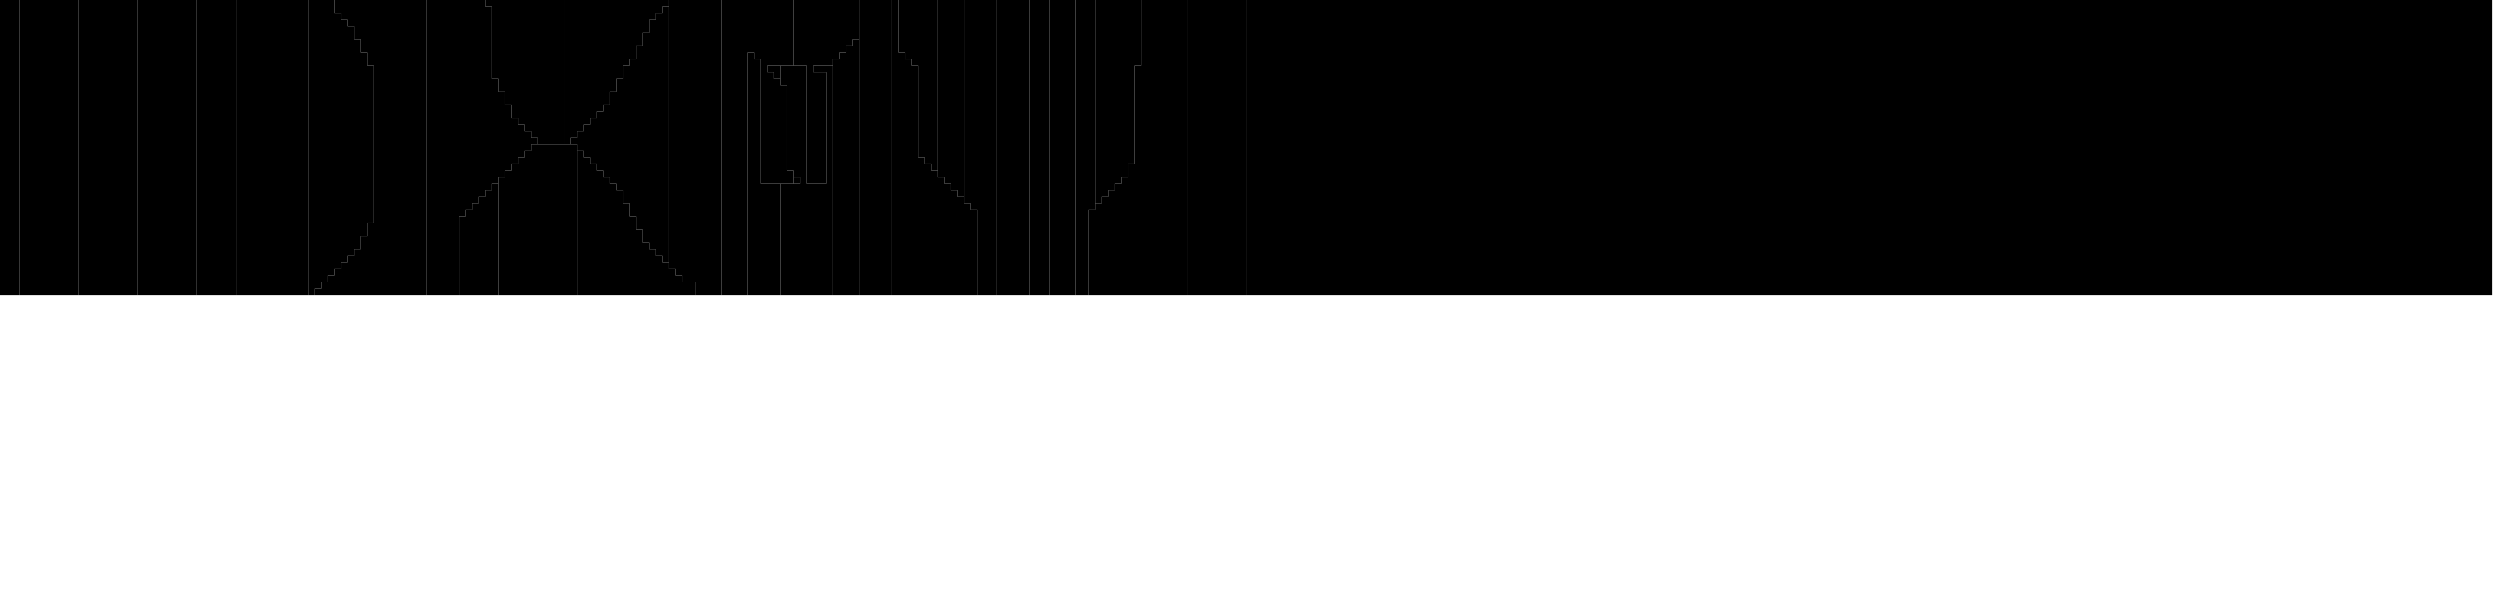
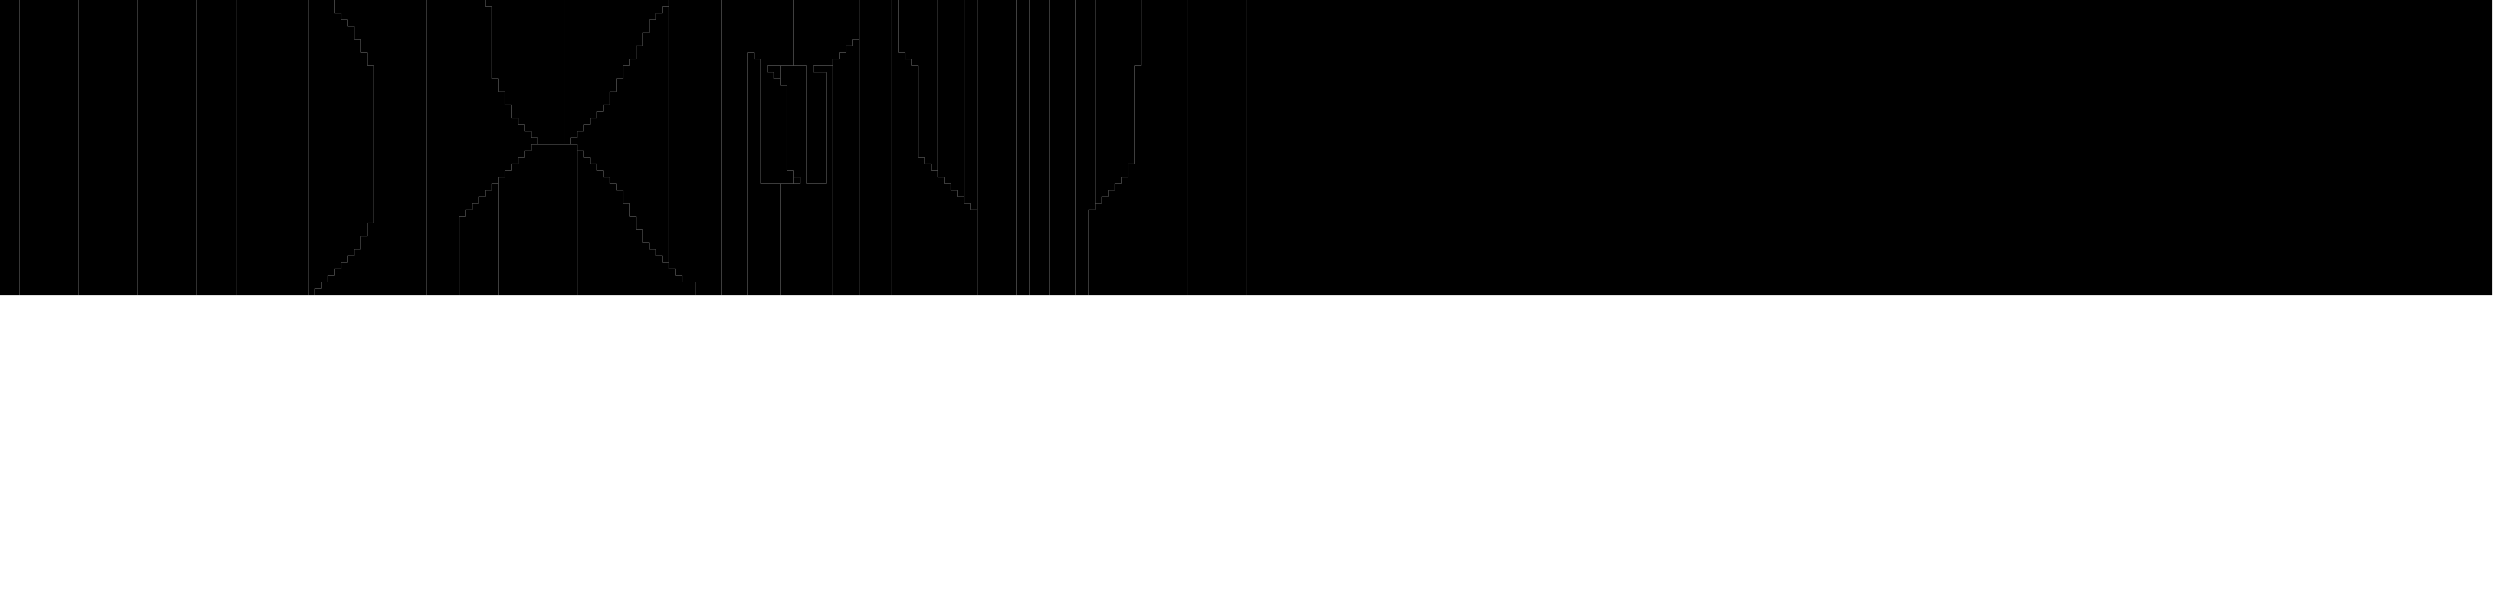
<svg width="381.2" height="92.329">
  <path d="M102,41 103,41 103,42 104,42 104,43 106,43 106,45 107,45 107,45 110,45 110,0 102,0 102,41" />
  <path d="M114,8 115,8 115,9 116,9 116,28 121,28 121,26 120,26 120,13 119,13 119,12 118,12 118,11 117,11 117,10 121,10 121,0 110,0 110,45 114,45 114,8" />
  <path d="M12,0 5,0 5,0 3,0 3,45 12,45 12,0" />
  <path d="M127,10 124,10 124,11 126,11 126,28 123,28 123,10 120,10 120,10 119,10 119,13 120,13 120,26 121,26 121,27 122,27 122,28 120,28 120,28 119,28 119,45 127,45 127,10" />
  <path d="M128,9 128,8 129,8 129,7 130,7 130,6 131,6 131,0 125,0 125,0 122,0 122,0 121,0 121,10 123,10 123,28 126,28 126,11 124,11 124,10 127,10 127,9 128,9  M116,9 115,9 115,8 114,8 114,45 119,45 119,28 116,28 116,9  M115,30 115,30  M117,10 117,11 118,11 118,12 119,12 119,10 117,10  M121,27 121,28 122,28 122,27 121,27" />
  <path d="M131,6 130,6 130,7 129,7 129,8 128,8 128,9 127,9 127,10 127,45 131,45 131,6" />
  <path d="M136,0 132,0 132,0 131,0 131,45 132,45 132,45 136,45 136,0" />
  <path d="M140,10 139,10 139,9 138,9 138,8 137,8 137,0 136,0 136,45 137,45 137,45 140,45 140,45 149,45 149,32 148,32 148,31 147,31 147,30 146,30 146,29 145,29 145,28 144,28 144,27 143,27 143,26 142,26 142,25 141,25 141,24 140,24 140,10" />
  <path d="M143,0 137,0 137,8 138,8 138,9 139,9 139,10 140,10 140,24 141,24 141,25 142,25 142,26 143,26 143,0" />
  <path d="M147,0 143,0 143,27 144,27 144,28 145,28 145,29 146,29 146,30 147,30 147,0" />
-   <path d="M152,0 147,0 147,31 148,31 148,32 149,32 149,45 150,45 150,45 152,45 152,0" />
-   <path d="M157,0 152,0 152,45 157,45 157,0" />
+   <path d="M149,0 147,0 147,31 148,31 148,32 149,32 149,0" />
+   <path d="M149,45 155,45 155,0 150,0 150,0 149,0 149,45" />
+   <path d="M157,0 155,0 155,45 157,45 157,0" />
  <path d="M160,45 160,0 157,0 157,45 160,45" />
  <path d="M164,0 160,0 160,45 164,45 164,0" />
  <path d="M166,32 167,32 167,0 164,0 164,45 166,45 166,32" />
  <path d="M169,29 170,29 170,28 171,28 171,27 172,27 172,25 173,25 173,10 174,10 174,0 167,0 167,31 168,31 168,30 169,30 169,29" />
  <path d="M181,0 175,0 175,0 174,0 174,10 173,10 173,25 172,25 172,30 170,30 170,30 172,30 172,27 171,27 171,28 170,28 170,29 169,29 169,30 168,30 168,31 167,31 167,32 166,32 166,45 167,45 167,45 170,45 170,45 181,45 181,0" />
  <path d="M182,45 190,45 190,0 182,0 182,0 181,0 181,45 182,45 182,45" />
  <path d="M21,0 15,0 15,0 12,0 12,45 15,45 15,45 21,45 21,0" />
  <path d="M3,0 0,0 0,45 3,45 3,0" />
  <path d="M30,0 22,0 22,0 21,0 21,45 30,45 30,0" />
  <path d="M36,0 30,0 30,45 36,45 36,0" />
  <path d="M380,45 380,0 190,0 190,45 380,45" />
  <path d="M47,0 40,0 40,0 37,0 37,0 36,0 36,45 40,45 40,45 47,45 47,0" />
  <path d="M48,45 48,44 49,44 49,43 50,43 50,42 51,42 51,41 52,41 52,40 53,40 53,39 54,39 54,38 55,38 55,36 56,36 56,34 57,34 57,10 56,10 56,8 55,8 55,6 54,6 54,4 53,4 53,3 52,3 52,2 51,2 51,0 47,0 47,45 48,45" />
  <path d="M54,6 55,6 55,8 56,8 56,10 57,10 57,34 56,34 56,36 55,36 55,38 54,38 54,39 53,39 53,40 52,40 52,41 51,41 51,42 50,42 50,43 49,43 49,44 48,44 48,45 55,45 55,40 55,45 65,45 65,0 55,0 55,0 52,0 52,0 51,0 51,2 52,2 52,3 53,3 53,4 54,4 54,6" />
  <path d="M76,28 75,28 75,29 74,29 74,30 73,30 73,31 72,31 72,32 71,32 71,33 70,33 70,35 72,35 72,35 70,35 70,45 76,45 76,28" />
  <path d="M80,19 79,19 79,18 78,18 78,16 77,16 77,14 76,14 76,12 75,12 75,1 74,1 74,0 65,0 65,45 70,45 70,33 71,33 71,32 72,32 72,31 73,31 73,30 74,30 74,29 75,29 75,28 76,28 76,27 77,27 77,26 78,26 78,25 79,25 79,24 80,24 80,23 81,23 81,22 82,22 82,21 81,21 81,20 80,20 80,19" />
  <path d="M81,21 82,21 82,22 86,22 86,0 74,0 74,1 75,1 75,12 76,12 76,14 77,14 77,16 78,16 78,18 79,18 79,19 80,19 80,20 81,20 81,21" />
  <path d="M87,0 86,0 86,22 87,22 87,21 88,21 88,20 89,20 89,19 90,19 90,18 91,18 91,17 92,17 92,16 93,16 93,14 94,14 94,12 95,12 95,10 96,10 96,9 97,9 97,7 98,7 98,5 99,5 99,3 100,3 100,2 101,2 101,1 102,1 102,0 90,0 90,0 87,0 87,0" />
  <path d="M88,22 81,22 81,23 80,23 80,24 79,24 79,25 78,25 78,26 77,26 77,27 76,27 76,45 77,45 77,45 80,45 80,25 82,25 82,25 80,25 80,45 88,45 88,22" />
  <path d="M92,20 90,20 90,20 92,20 92,17 91,17 91,18 90,18 90,19 89,19 89,20 88,20 88,21 87,21 87,22 88,22 88,23 89,23 89,24 90,24 90,25 91,25 91,26 92,26 92,27 93,27 93,28 94,28 94,29 95,29 95,31 96,31 96,33 97,33 97,35 98,35 98,37 99,37 99,38 100,38 100,39 101,39 101,40 102,40 102,1 101,1 101,2 100,2 100,3 99,3 99,5 98,5 98,7 97,7 97,9 96,9 96,10 95,10 95,12 94,12 94,14 93,14 93,16 92,16 92,20" />
  <path d="M93,27 92,27 92,26 91,26 91,25 90,25 90,24 89,24 89,23 88,23 88,45 106,45 106,43 104,43 104,42 103,42 103,41 102,41 102,40 101,40 101,39 100,39 100,38 99,38 99,37 98,37 98,35 97,35 97,33 96,33 96,31 95,31 95,29 94,29 94,28 93,28 93,27  M90,35 90,35" />
</svg>
